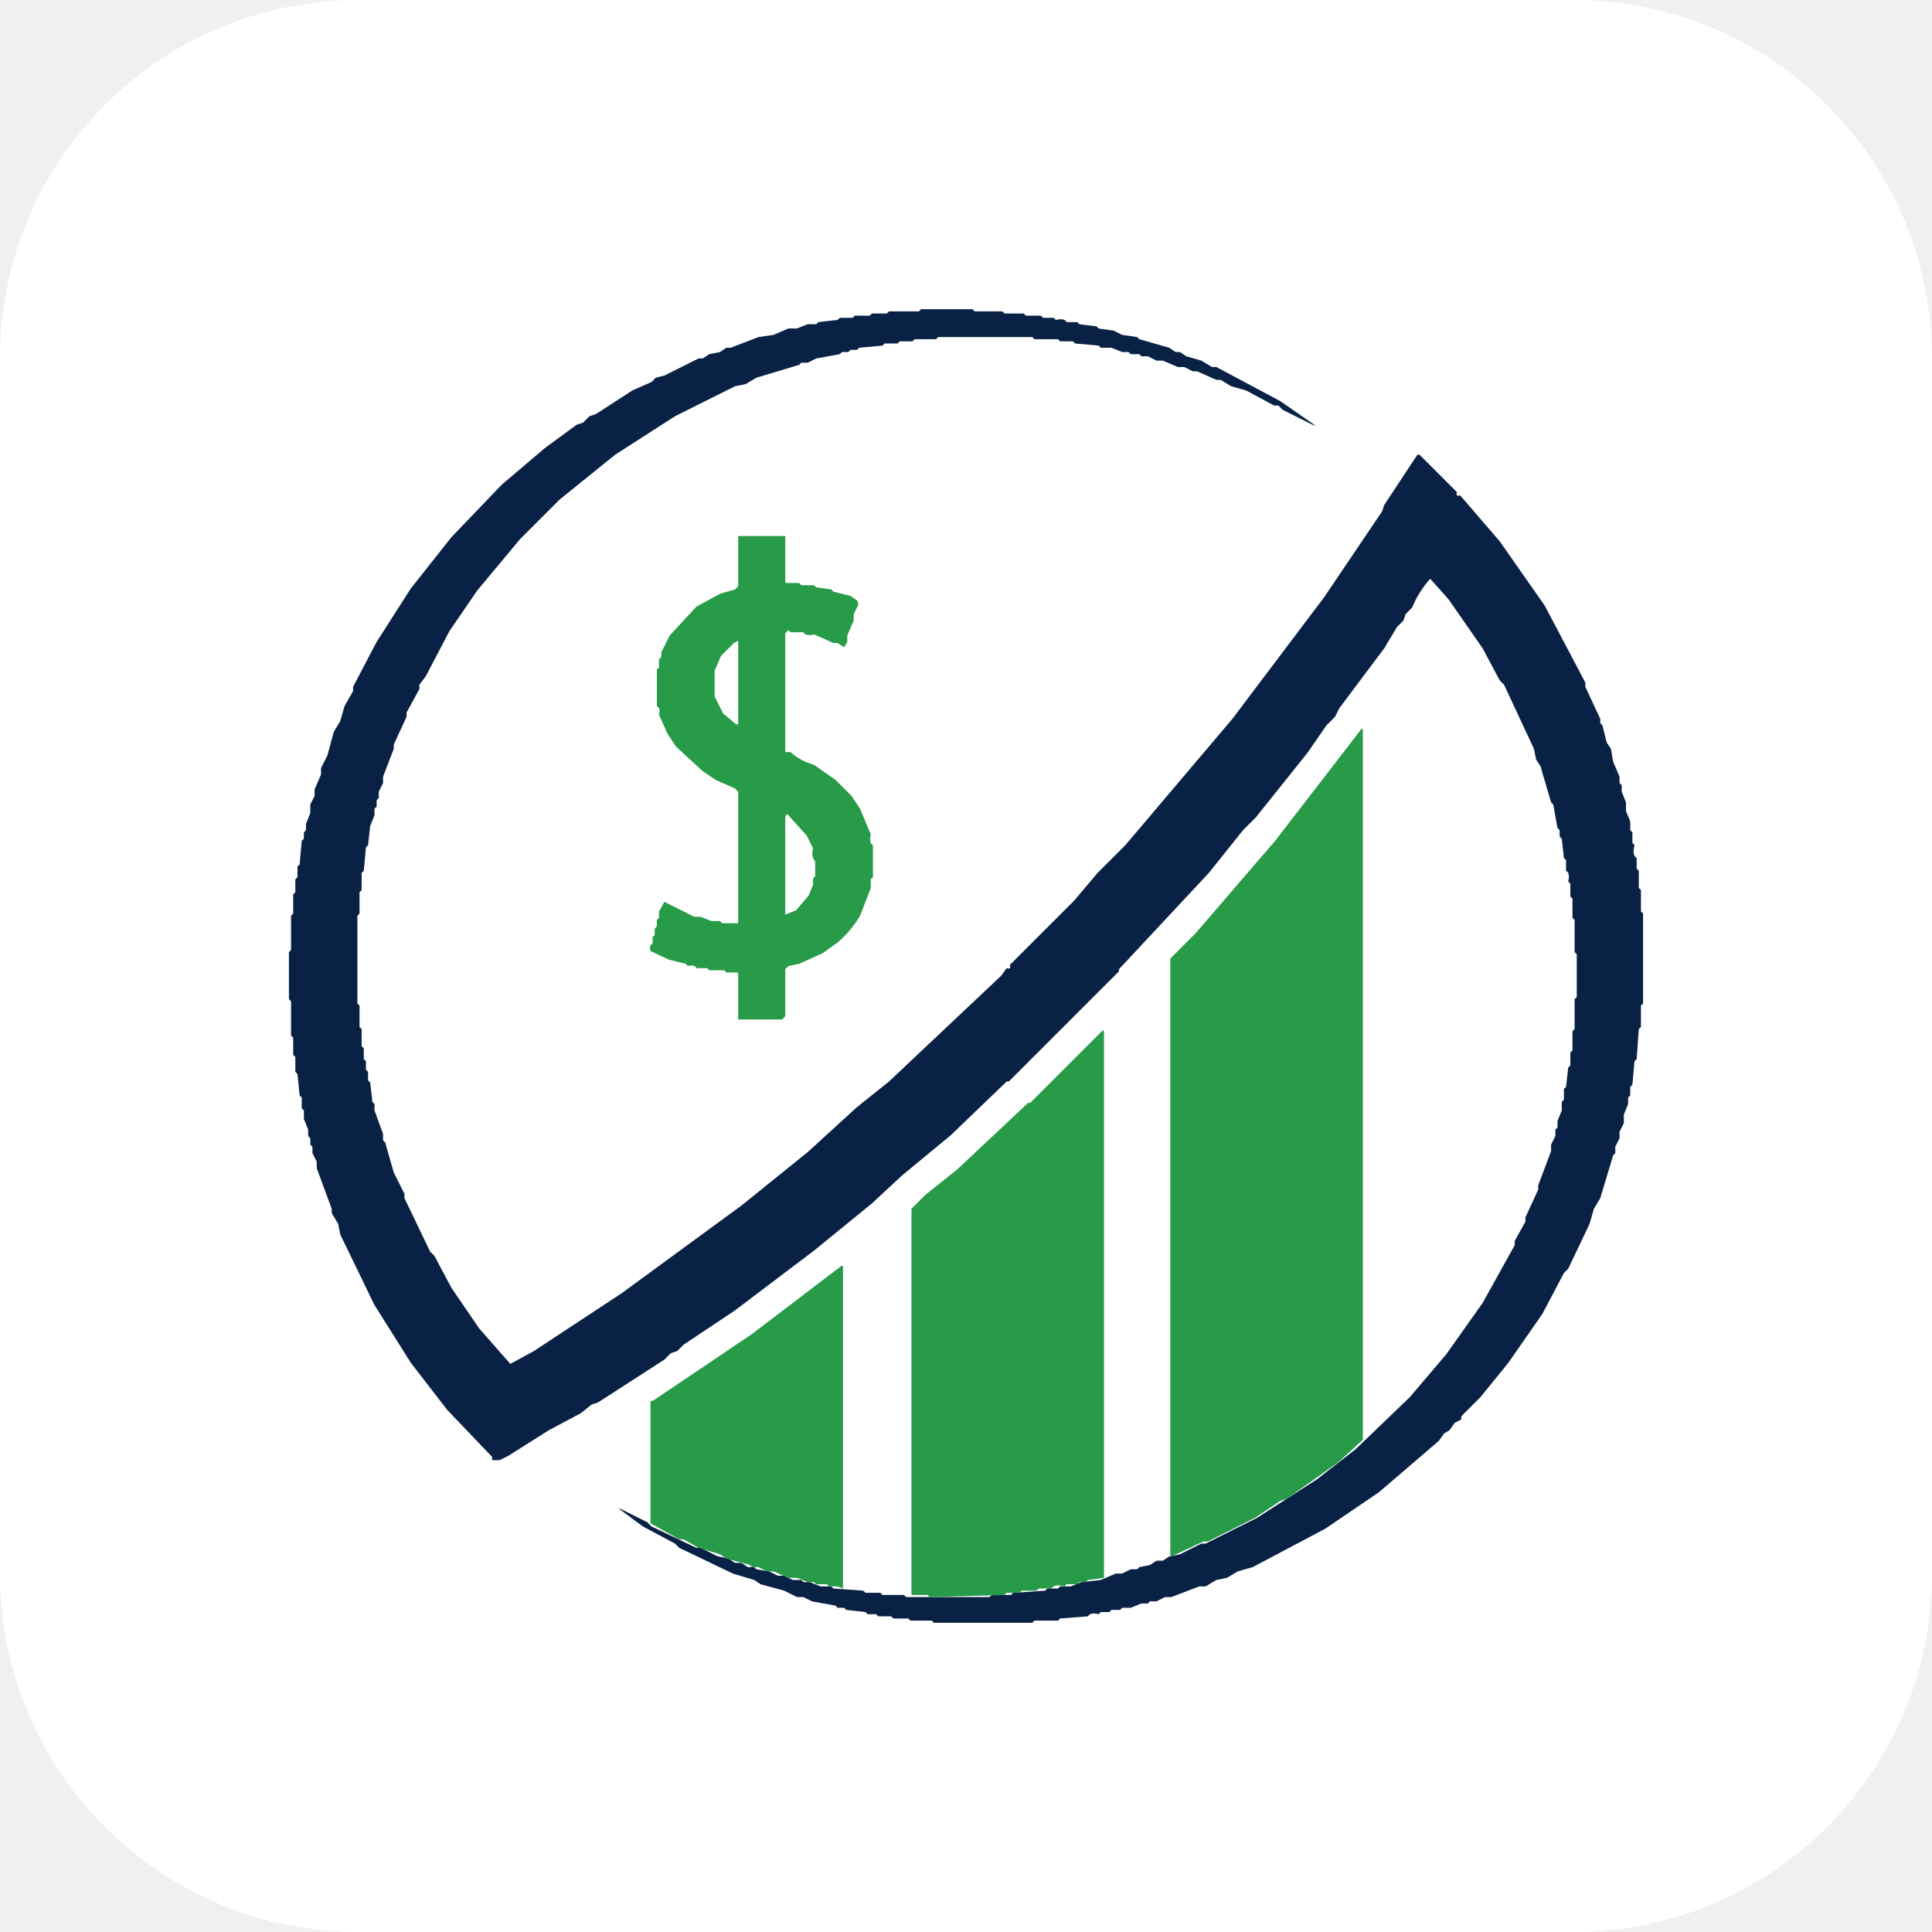
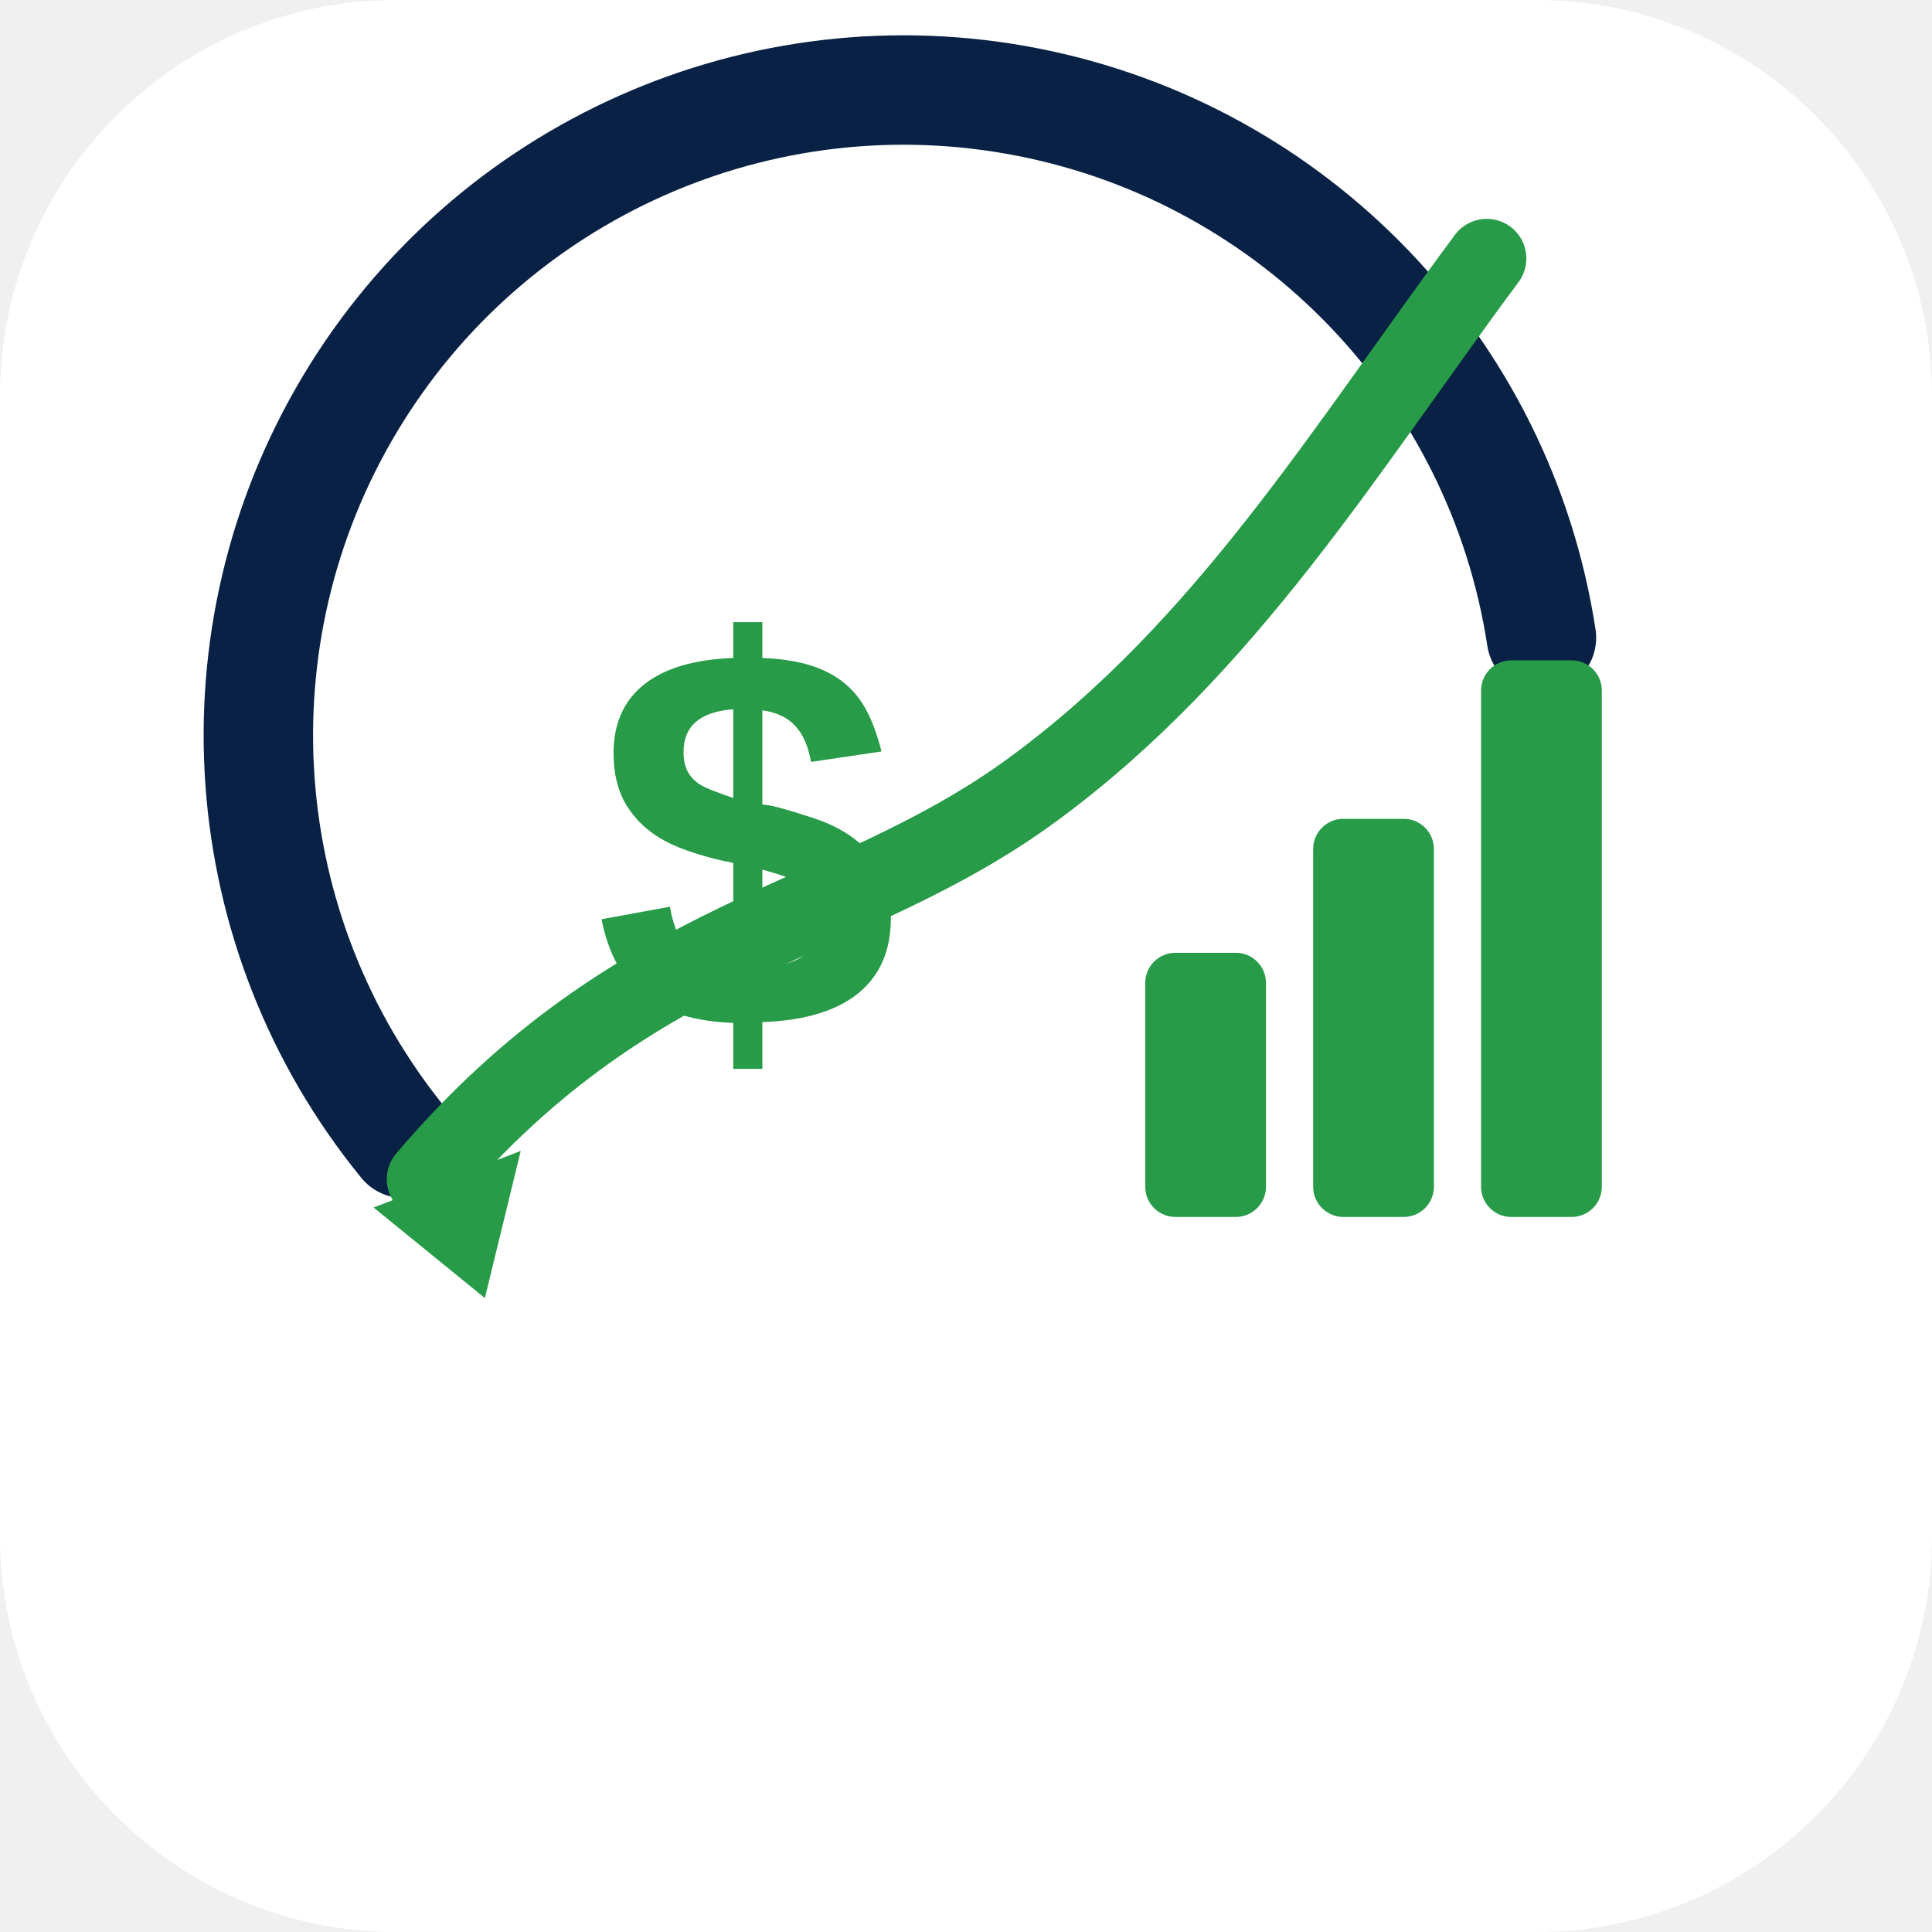
<svg xmlns="http://www.w3.org/2000/svg" viewBox="0 0 1024 1024" role="img" aria-label="Conta Certa">
-   <rect width="1024" height="1024" rx="190" fill="#FFFFFF" />
-   <g transform="translate(152.000 162.772) scale(1.133858)">
-     <path fill="#092144" d="M 296.5 1 L 320.5 1 L 321.5 2 L 334.5 2 L 335.5 3 L 344.5 3 L 345.5 4 L 352.5 4 L 353.5 5 L 358.5 5 L 359.5 6 Q 363.5 5 364.5 7 L 369.5 7 L 370.5 8 L 378.5 9 L 379.5 10 L 386.5 11 L 390.5 13 L 397.5 14 L 398.5 15 L 412.5 19 L 415.5 21 L 417.5 21 L 420.5 23 L 427.5 25 L 432.5 28 L 434.5 28 L 464.5 44 L 481 55.5 L 479.5 55 L 465.5 48 L 463.5 46 L 461.5 46 L 448.5 39 L 441.5 37 L 436.5 34 L 434.5 34 L 425.5 30 L 423.5 30 L 419.5 28 L 416.5 28 L 409.5 25 L 406.5 25 L 402.5 23 L 399.5 23 L 398.5 22 L 394.5 22 L 393.5 21 L 390.5 21 L 385.5 19 L 380.5 19 L 379.5 18 L 368.5 17 L 367.5 16 L 361.5 16 L 360.5 15 L 349.5 15 L 348.5 14 L 304.5 14 L 303.5 15 L 293.5 15 L 292.5 16 L 286.5 16 L 285.5 17 L 279.5 17 L 278.5 18 L 267.5 19 L 266.5 20 L 263.5 20 L 262.5 21 L 259.5 21 L 258.5 22 L 247.5 24 L 243.5 26 L 240.5 26 L 239.5 27 L 219.5 33 L 214.5 36 L 209.5 37 L 181.5 51 L 153.5 69 L 127.5 90 L 109 108.5 L 89 132.5 L 76 151.5 L 65 172.5 L 62 176.5 L 62 178.5 L 56 189.5 L 56 191.5 L 50 204.5 L 50 206.5 L 45 219.5 L 45 222.5 L 43 226.5 L 43 229.5 L 42 230.5 L 42 233.5 L 41 234.5 L 41 237.5 L 39 242.5 L 38 251.5 L 37 252.5 L 36 263.5 L 35 264.5 L 35 272.5 L 34 273.5 L 34 283.5 L 33 284.5 L 33 325.5 L 34 326.5 L 34 336.5 L 35 337.5 L 35 345.5 L 36 346.5 L 36 351.5 L 37 352.5 L 37 356.5 L 38 357.5 L 38 361.5 L 39 362.5 L 40 371.5 L 41 372.5 L 41 375.5 L 45 386.5 L 45 389.5 L 46 390.5 L 50 404.5 L 55 414.5 L 55 416.5 L 67 441.5 L 69 443.5 L 77 458.5 L 90 477.5 L 104.5 494 L 115.5 488 L 156.5 461 L 212.5 420 L 243.5 395 L 266.5 374 L 281.5 362 L 334 312.5 L 336.5 309 Q 338.75 309.75 338 307.5 L 368 277.5 L 379 264.5 L 392 251.5 L 442 192.5 L 485 135.5 L 512 95.5 L 513 92.5 L 528.5 69 L 529.5 69 L 547 86.5 Q 546.25 88.75 548.5 88 L 567 109.5 L 588 139.5 L 607 175.5 L 607 177.5 L 614 192.5 L 614 194.5 L 615 195.5 L 617 203.5 L 619 206.5 L 620 212.5 L 623 219.5 L 623 222.5 L 624 223.5 L 624 226.5 L 626 231.5 L 626 235.5 L 628 240.5 L 628 244.5 L 629 245.5 L 629 250.5 L 630 251.5 Q 628.75 256.25 631 257.5 L 631 262.5 L 632 263.5 L 632 271.5 L 633 272.5 L 633 282.5 L 634 283.5 L 634 325.5 L 633 326.5 L 633 336.5 L 632 337.5 L 631 351.5 L 630 352.5 L 629 363.5 L 628 364.5 L 628 368.5 L 627 369.5 L 627 372.5 L 625 377.5 L 625 381.5 L 623 385.5 L 623 388.5 L 621 392.5 L 621 395.5 L 620 396.5 L 614 416.5 L 611 421.5 L 609 428.5 L 599 449.5 L 597 451.5 L 587 470.5 L 571 493.5 L 558 509.5 L 549 518.5 L 549 520 L 546 521.5 L 543.5 525 L 541 526.5 L 538.5 530 L 510.5 554 L 485.5 571 L 451.5 589 L 444.5 591 L 439.5 594 L 434.5 595 L 429.5 598 L 426.5 598 L 413.5 603 L 410.5 603 L 406.5 605 L 403.5 605 L 402.5 606 L 399.5 606 L 394.5 608 L 390.5 608 L 389.5 609 L 385.5 609 L 384.5 610 L 380.5 610 L 379.5 611 Q 375.5 610 374.5 612 L 361.5 613 L 360.5 614 L 349.5 614 L 348.5 615 L 302.5 615 L 301.5 614 L 291.5 614 L 290.5 613 L 283.5 613 L 282.5 612 L 276.5 612 L 275.5 611 L 271.5 611 L 270.5 610 L 261.5 609 L 260.5 608 L 257.5 608 L 256.5 607 L 245.5 605 L 241.5 603 L 238.5 603 L 232.5 600 L 221.5 597 L 218.5 595 L 208.5 592 L 183.5 580 L 181.5 578 L 166.5 570 L 155 561.5 L 156.5 562 L 168.5 568 L 170.5 570 L 191.5 580 L 193.5 580 L 201.5 584 L 206.5 585 L 209.5 587 L 212.5 587 L 215.5 589 L 218.5 589 L 219.5 590 L 225.5 591 L 229.5 593 L 232.5 593 L 236.5 595 L 240.5 595 L 241.5 596 L 244.5 596 L 249.5 598 L 254.5 598 L 255.5 599 L 269.5 600 L 270.5 601 L 277.5 601 L 278.5 602 L 288.5 602 L 289.5 603 L 328.5 603 L 329.5 602 L 338.5 602 L 339.5 601 L 354.5 600 L 355.5 599 L 360.5 599 L 361.5 598 L 366.5 598 L 371.5 596 L 380.5 595 L 387.5 592 L 390.5 592 L 394.5 590 L 397.5 590 L 398.5 589 L 403.5 588 L 406.5 586 L 409.5 586 L 412.5 584 L 417.5 583 L 427.5 578 L 429.5 578 L 453.5 566 L 481.5 548 L 499.5 534 L 525 509.5 L 542 489.5 L 559 465.5 L 574 438.5 L 574 436.5 L 579 427.5 L 579 425.5 L 585 412.5 L 585 410.5 L 591 394.5 L 591 391.5 L 593 387.5 L 593 384.5 L 594 383.5 L 594 380.5 L 596 375.5 L 596 371.5 L 597 370.5 L 597 365.5 L 598 364.5 L 599 355.5 L 600 354.5 L 600 348.5 L 601 347.5 L 601 338.5 L 602 337.5 L 602 323.5 L 603 322.5 L 603 302.5 L 602 301.5 L 602 286.5 L 601 285.5 L 601 276.5 L 600 275.5 L 600 269.5 L 599 268.5 Q 600 264.5 598 263.5 L 598 258.5 L 597 257.5 L 596 248.5 L 595 247.5 L 595 244.5 L 594 243.5 L 592 232.5 L 591 231.5 L 586 214.5 L 584 211.5 L 583 206.5 L 569 176.5 L 567 174.5 L 559 159.5 L 543 136.5 L 534.5 127 Q 529.26 132.76 526 140.5 L 523 143.5 L 522 146.5 L 519 149.5 L 513 159.5 L 492 187.5 L 490 191.5 L 486 195.5 L 477 208.5 L 453 238.5 L 447 244.5 L 431 264.5 L 389 309.5 L 389 310.5 L 337.5 362 L 336.5 362 L 310.5 387 L 287.5 406 L 273.5 419 L 246.5 441 L 209.5 469 L 185.5 485 L 182.5 488 L 179.5 489 L 176.5 492 L 145.5 512 L 142.5 513 L 137.5 517 L 122.5 525 L 103.5 537 L 99.5 539 L 96 539 L 96 537.5 L 75 515.5 L 58 493.5 L 41 466.5 L 25 433.5 L 24 428.5 L 21 423.5 L 21 421.5 L 14 402.5 L 14 399.5 L 12 395.5 L 12 392.5 L 11 391.5 L 11 388.5 L 10 387.5 L 10 384.5 L 8 379.5 L 8 375.5 L 7 374.5 L 7 369.5 L 6 368.5 L 5 358.5 L 4 357.5 L 4 350.5 L 3 349.5 L 3 341.5 L 2 340.5 L 2 324.5 L 1 323.5 L 1 301.5 L 2 300.5 L 2 284.5 L 3 283.5 L 3 274.5 L 4 273.5 L 4 267.5 L 5 266.5 L 5 261.5 L 6 260.5 L 7 249.5 L 8 248.5 L 8 245.5 L 9 244.5 L 9 241.5 L 11 236.5 L 11 232.5 L 13 228.5 L 13 225.5 L 16 218.5 L 16 215.5 L 19 209.5 L 22 198.5 L 25 193.5 L 27 186.5 L 31 179.5 L 31 177.5 L 42 156.5 L 58 131.5 L 77 107.5 L 100.5 83 L 120.5 66 L 135.5 55 L 138.5 54 L 141.5 51 L 144.5 50 L 161.5 39 L 170.5 35 L 172.5 33 L 176.5 32 L 192.5 24 L 194.5 24 L 197.5 22 L 202.5 21 L 205.5 19 L 207.5 19 L 220.5 14 L 227.5 13 L 234.5 10 L 238.5 10 L 243.5 8 L 247.5 8 L 248.5 7 L 257.5 6 L 258.5 5 L 264.5 5 L 265.5 4 L 272.5 4 L 273.5 3 L 280.5 3 L 281.5 2 L 295.5 2 L 296.5 1 Z " />
-     <path fill="#279B48" d="M 211 107 L 233 107 L 233 128.5 L 233.5 129 L 239.5 129 L 240.5 130 L 246.5 130 L 247.5 131 L 254.5 132 L 255.5 133 L 263.5 135 L 267 137.5 L 267 139.5 L 265 143.5 L 265 146.5 L 262 153.5 L 262 156.5 L 260.5 159 L 257.5 157 L 255.5 157 L 246.5 153 Q 242.5 154 241.5 152 L 235.5 152 L 234.5 151 L 233 152.5 L 233 208 L 235.5 208 Q 239.91 212.09 246.5 214 L 256.5 221 L 264 228.5 L 268 234.5 L 273 246.5 Q 272 250.5 274 251.5 L 274 266.5 L 273 267.5 L 273 271.5 L 268 284.5 Q 263.71 291.71 257.5 297 L 250.5 302 L 239.5 307 L 234.5 308 L 233 309.5 L 233 331.5 L 231.5 333 L 211 333 L 211 311.5 L 210.5 311 L 205.5 311 L 204.5 310 L 197.5 310 L 196.5 309 L 191.5 309 Q 190.75 307.25 187.5 308 L 186.5 307 L 178.5 305 L 170 301 Q 169.25 298.42 171 297.5 L 171 294.5 L 172 293.5 L 172 290.5 L 173 289.5 L 173 286.5 L 174 285.5 L 174 282.5 L 176.5 278 L 190.5 285 L 193.5 285 L 198.5 287 L 202.5 287 L 203.5 288 L 211 288 L 211 226.5 L 209.5 225 L 200.5 221 L 194.5 217 L 182 205.5 L 178 199.5 L 174 190.5 Q 174.75 187.25 173 186.5 L 173 169.5 L 174 168.5 L 174 164.5 Q 175.5 164 175 161.5 L 179 153.5 L 191.5 140 L 202.5 134 L 209.5 132 L 211 130.5 L 211 107 Z M 211 156 L 209 157 L 203 163 L 200 170 L 200 182 L 204 190 L 210 195 L 211 195 L 211 157 L 211 156 Z M 234 237 L 233 238 L 233 284 L 238 282 L 244 275 L 246 270 L 246 267 L 247 266 L 247 259 Q 245 257 246 253 L 243 247 L 234 237 Z " />
-     <path fill="#279B48" d="M 502.5 197 L 503 197.5 L 503 529.5 L 491.5 540 L 467.5 557 L 464.5 558 L 452.5 566 L 430.5 577 L 428.5 577 L 413.5 584 L 413 583.5 L 413 304.5 L 425 292.5 L 462 249.5 L 502.5 197 Z " />
-     <path fill="#279B48" d="M 381.5 338 L 382 338.5 L 382 594 L 374.5 595 L 373.5 596 L 370.5 596 L 369.5 597 L 364.5 597 L 363.5 598 Q 358.75 596.75 357.5 599 L 351.5 599 L 350.5 600 L 343.5 600 L 342.5 601 L 336.5 601 L 335.5 602 L 300.5 603 L 299.5 602 L 292 602 L 292 421.5 L 298.5 415 L 313.5 403 L 346.5 372 L 347.5 372 L 381.5 338 Z " />
-     <path fill="#279B48" d="M 259.5 448 L 260 448.5 L 260 599 L 257.5 598 L 253.5 598 L 252.5 597 L 247.5 597 L 246.5 596 L 243.5 596 L 238.5 594 L 234.5 594 L 227.5 591 L 224.5 591 L 220.5 589 L 217.5 589 L 216.5 588 L 205.5 585 L 202.5 583 L 192.5 580 L 185.5 576 L 183.5 576 L 170 568.5 L 170 511.5 L 171.5 511 L 217.5 480 L 259.5 448 Z " />
+   <rect width="1024" height="1024" rx="210" fill="#ffffff" />
+   <g>
+     <path d="M214 606A342 342 0 1 1 817 338" fill="none" stroke="#092144" stroke-width="58" stroke-linecap="round" />
+     <path d="M226 625C338 493 449 491 548 418C650 343 713 238 788 137" fill="none" stroke="#279B48" stroke-width="42" stroke-linecap="round" stroke-linejoin="round" />
+     <path d="M198 640L276 610L257 688Z" fill="#279B48" />
+     <text x="315" y="545" fill="#279B48" font-family="Arial,Helvetica,sans-serif" font-size="290" font-weight="800">$</text>
+     <rect x="607" y="505" width="64" height="140" rx="16" fill="#279B48" />
+     <rect x="696" y="434" width="64" height="211" rx="16" fill="#279B48" />
+     <rect x="785" y="350" width="64" height="295" rx="16" fill="#279B48" />
  </g>
</svg>
